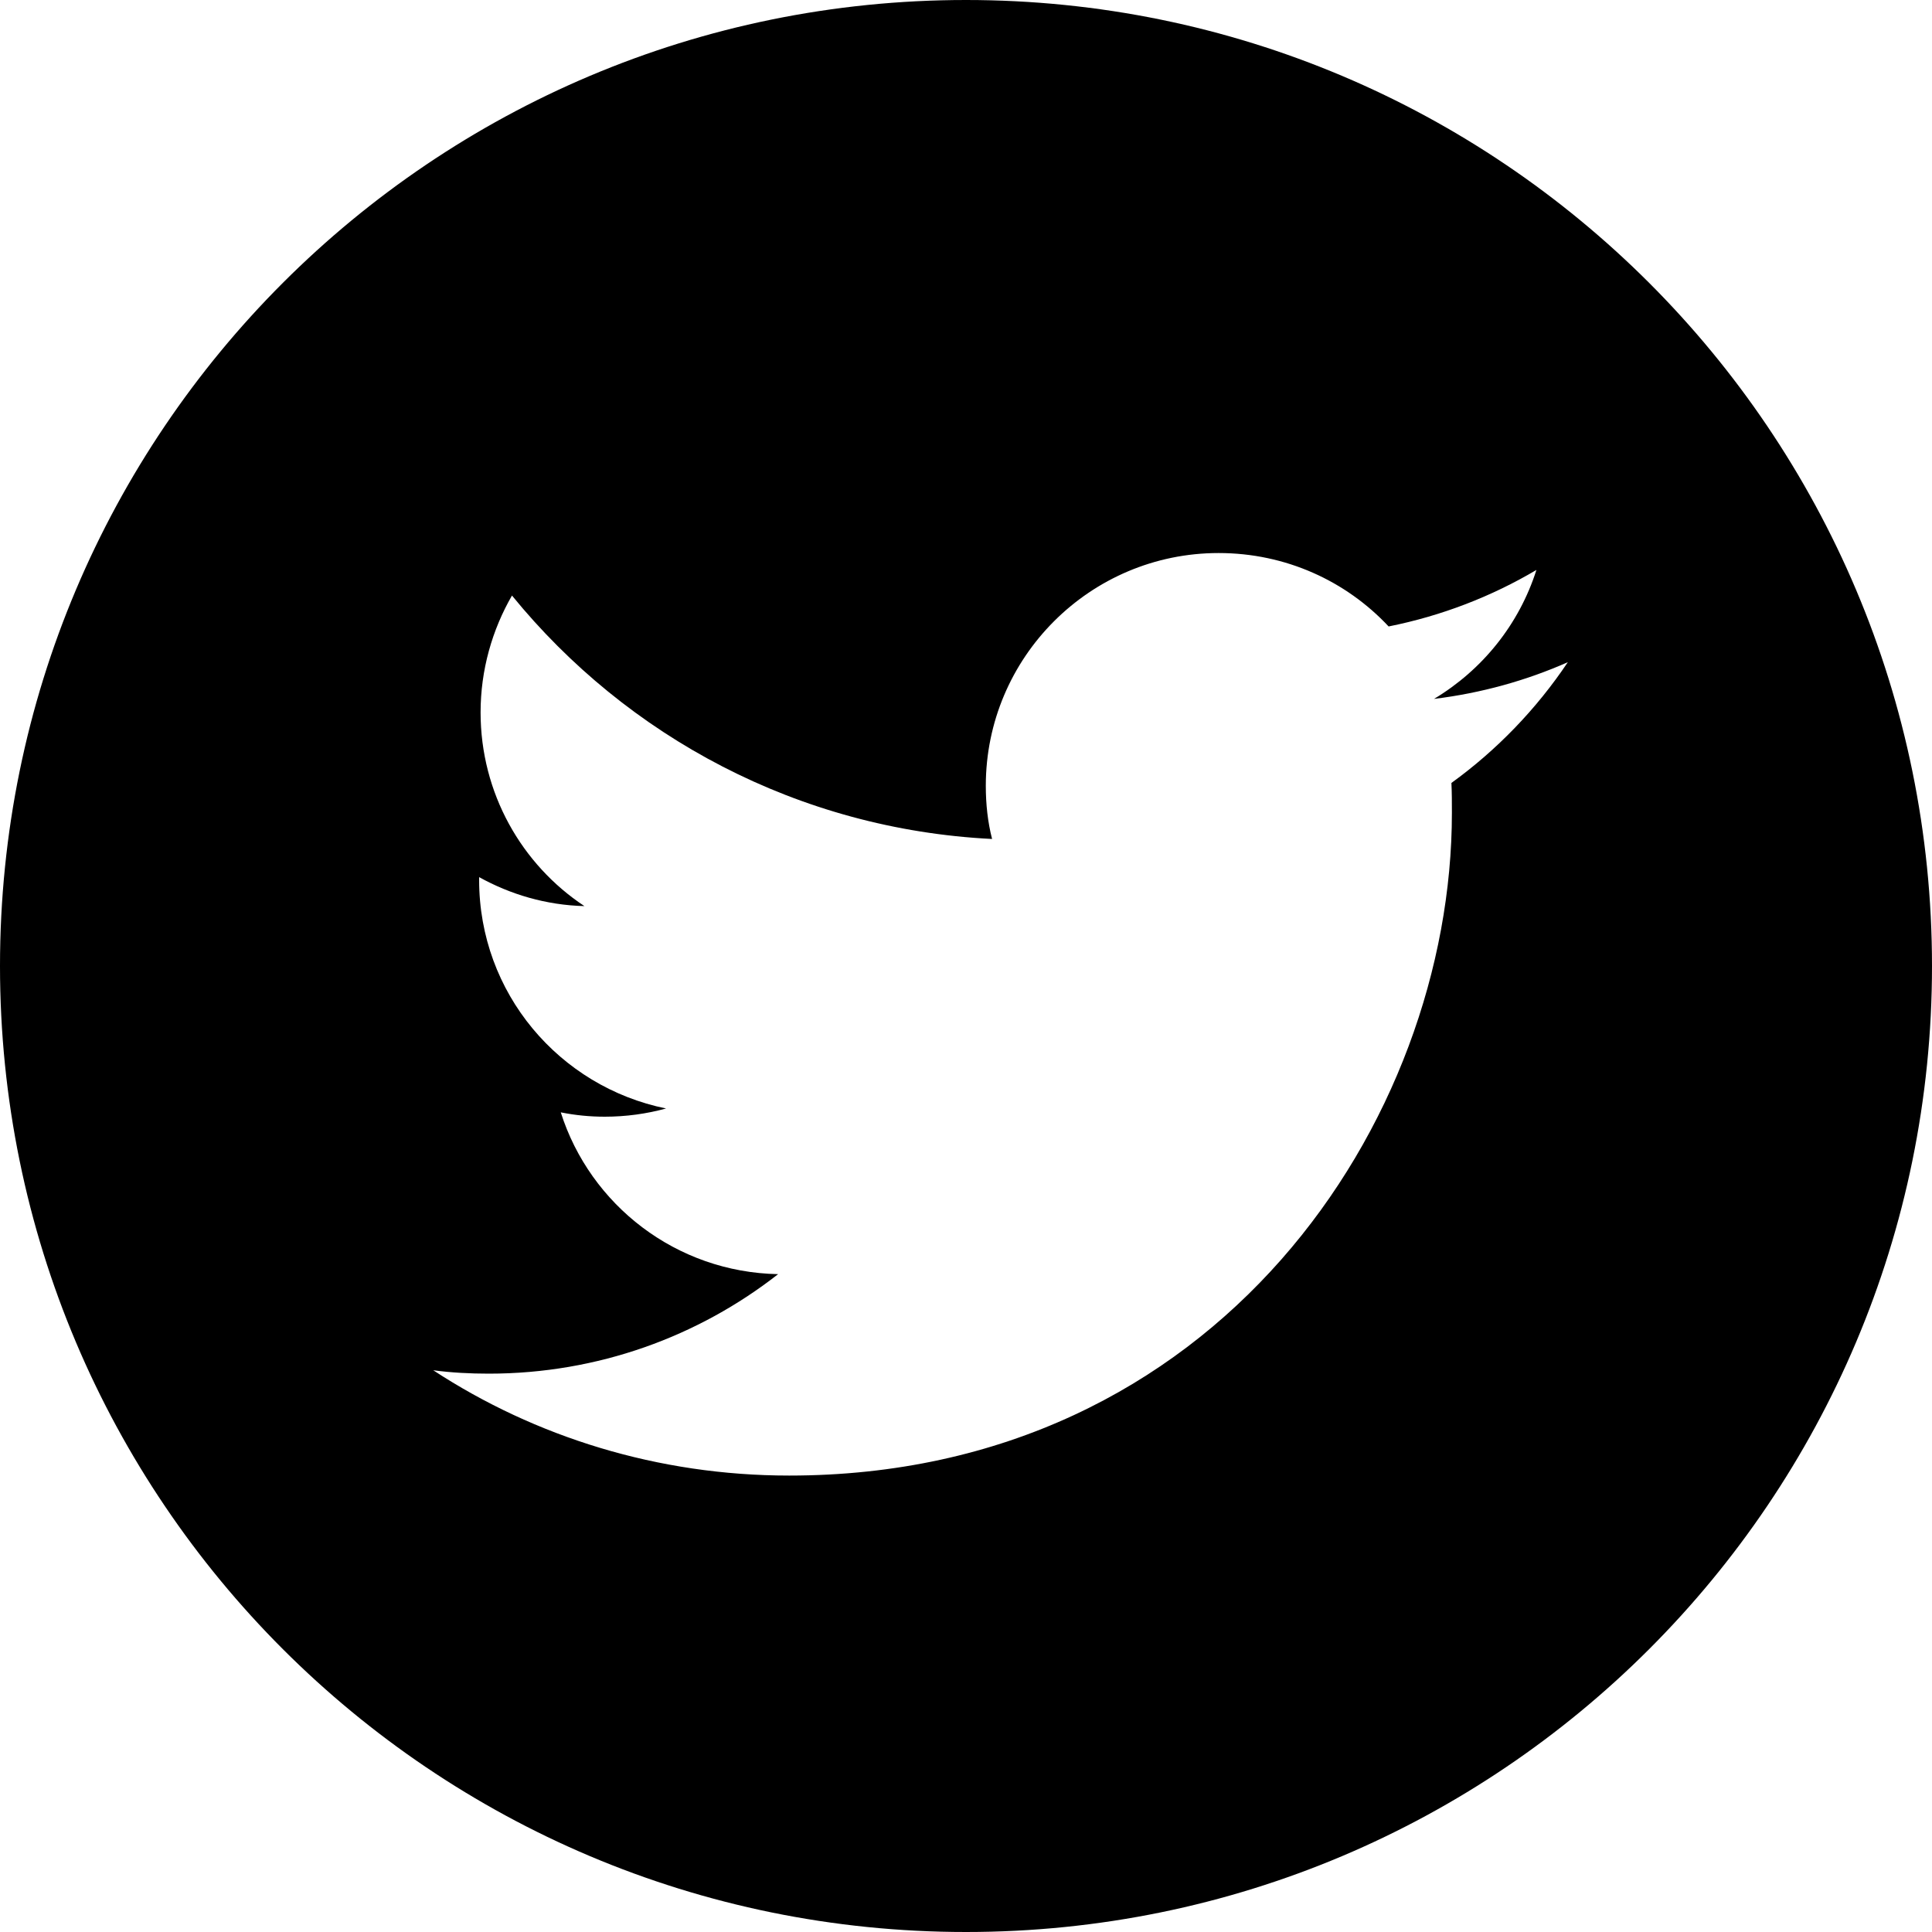
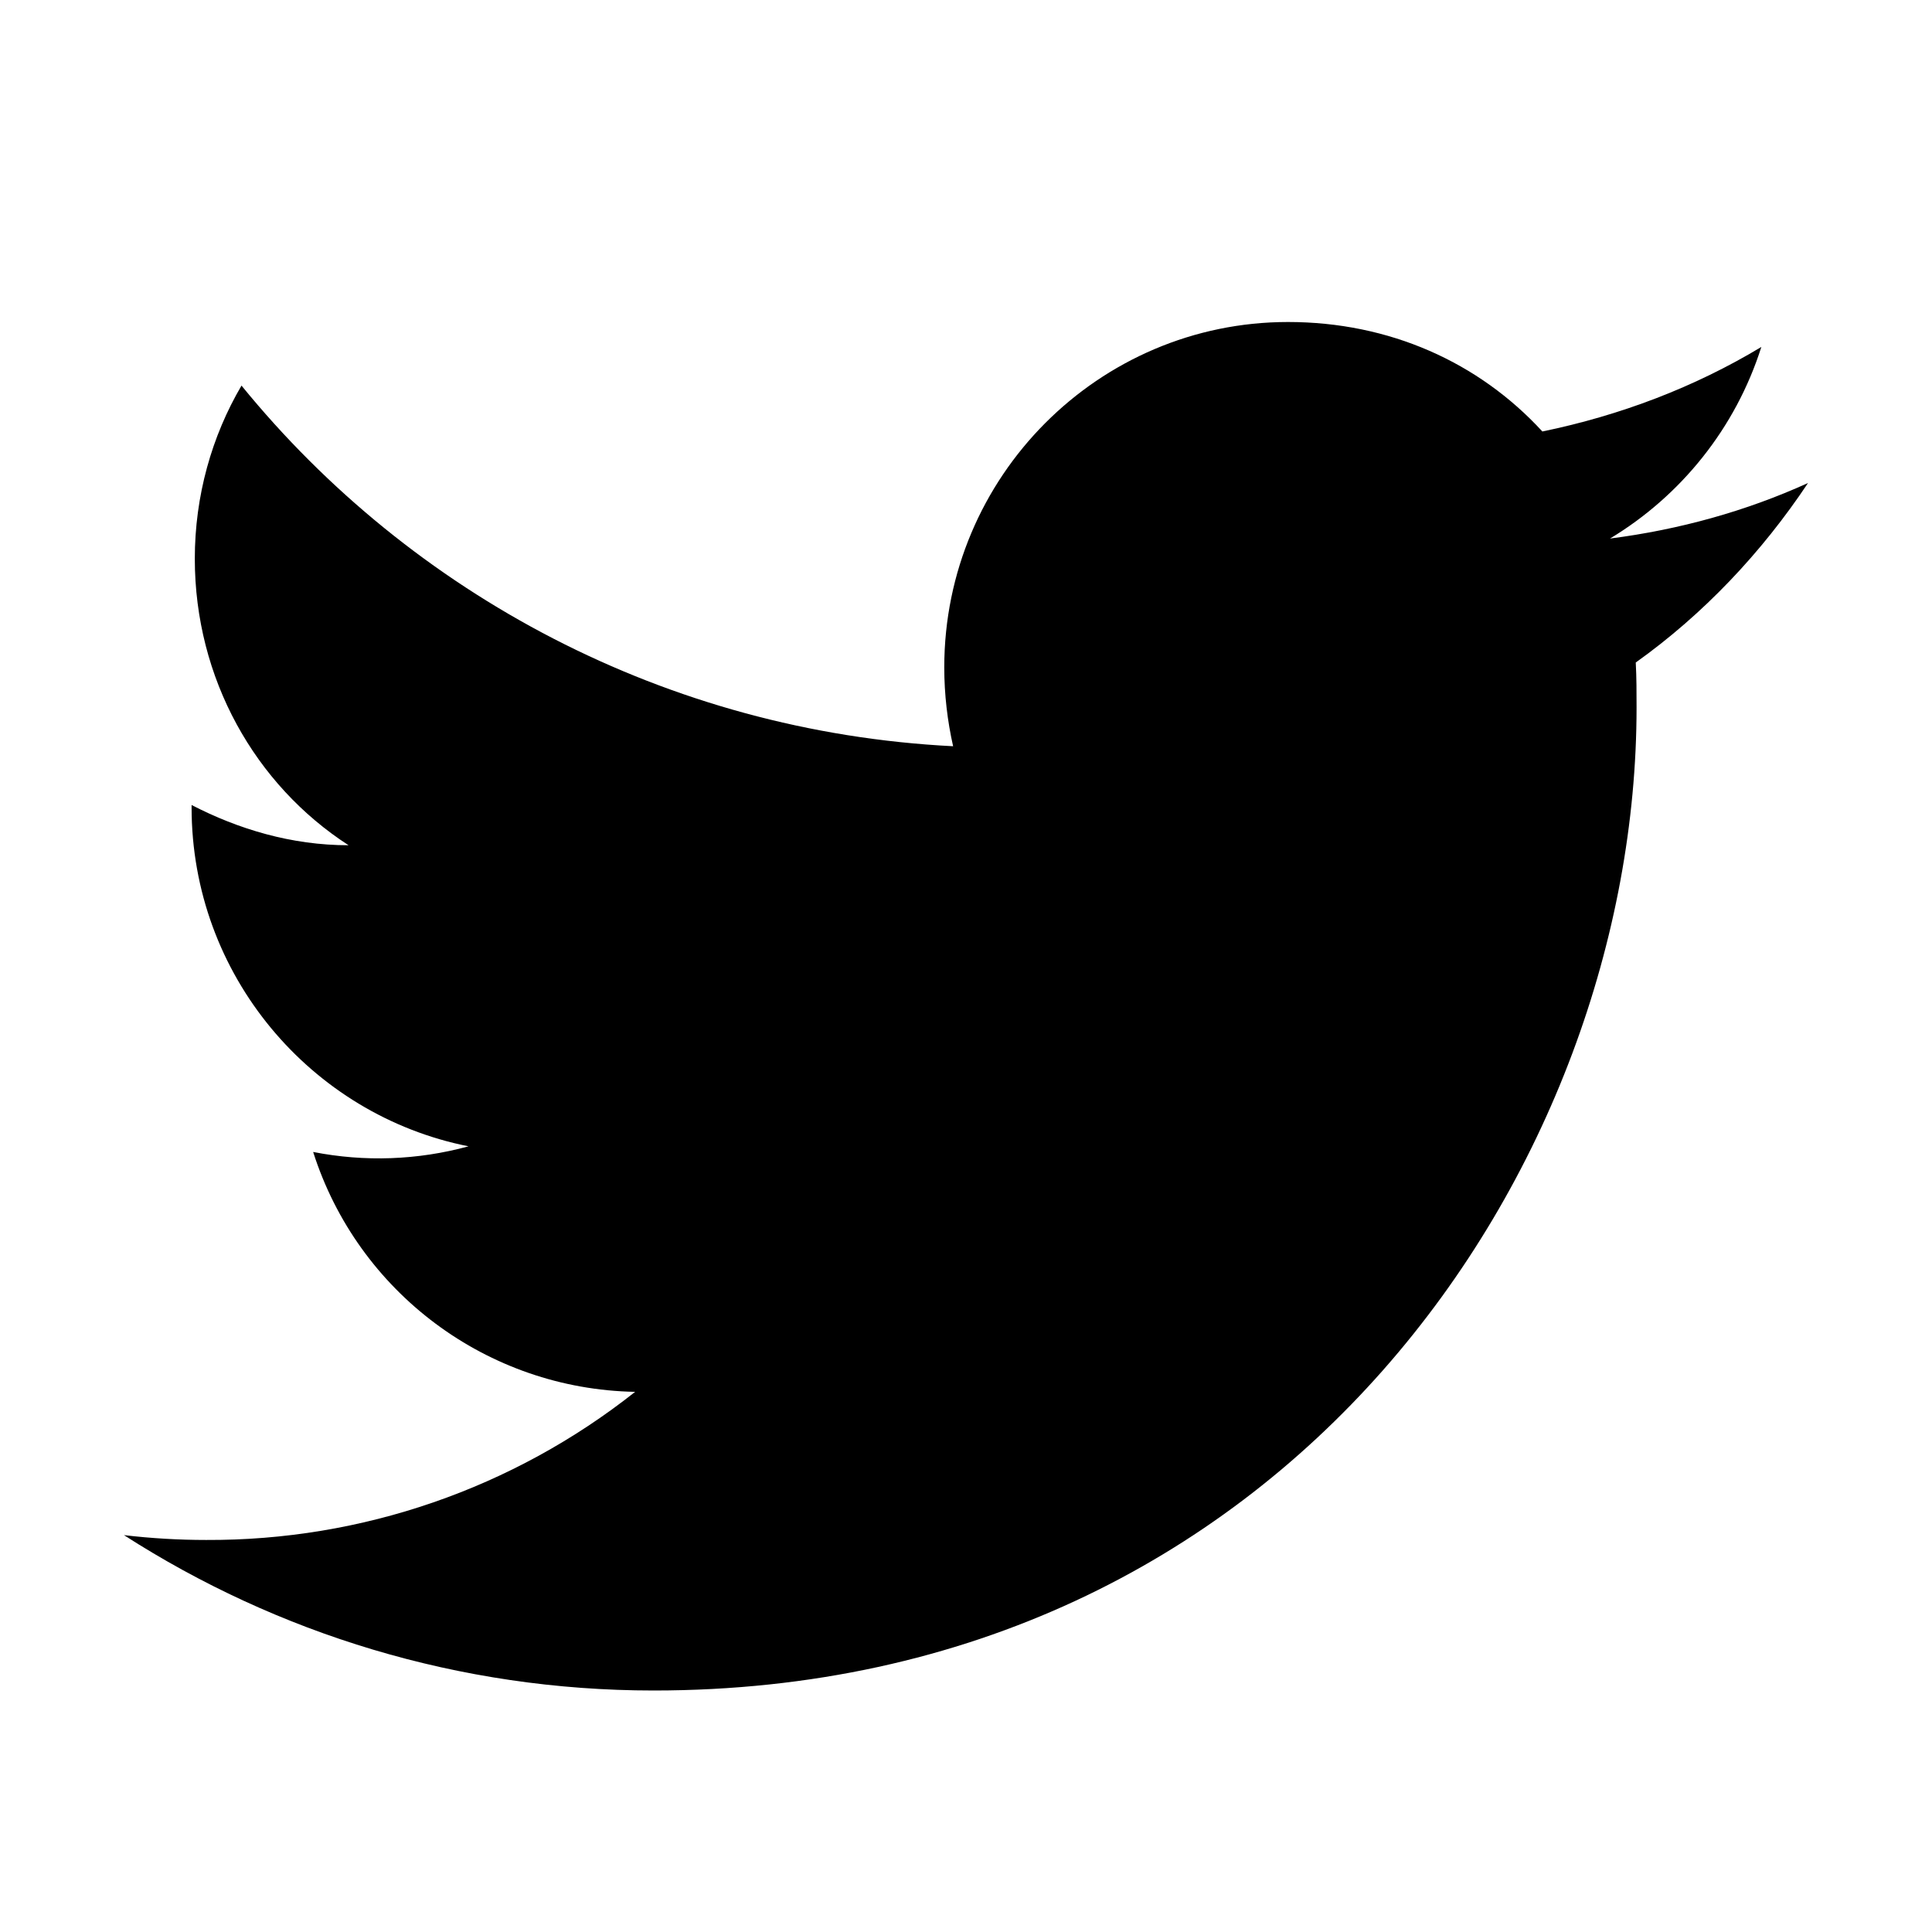
- <svg xmlns="http://www.w3.org/2000/svg" version="1.1" id="White" x="0px" y="0px" viewBox="0 0 400 400" style="enable-background:new 0 0 400 400;" xml:space="preserve" height="26" width="26">
-   <path class="st0" d="M400,200c0,110.5-89.5,200-200,200S0,310.5,0,200S89.5,0,200,0S400,89.5,400,200z M163.4,305.5  c88.7,0,137.2-73.5,137.2-137.2c0-2.1,0-4.2-0.1-6.2c9.4-6.8,17.6-15.3,24.1-25c-8.6,3.8-17.9,6.4-27.7,7.6  c10-6,17.6-15.4,21.2-26.7c-9.3,5.5-19.6,9.5-30.6,11.7c-8.8-9.4-21.3-15.2-35.2-15.2c-26.6,0-48.2,21.6-48.2,48.2  c0,3.8,0.4,7.5,1.3,11c-40.1-2-75.6-21.2-99.4-50.4c-4.1,7.1-6.5,15.4-6.5,24.2c0,16.7,8.5,31.5,21.5,40.1c-7.9-0.2-15.3-2.4-21.8-6  c0,0.2,0,0.4,0,0.6c0,23.4,16.6,42.8,38.7,47.3c-4,1.1-8.3,1.7-12.7,1.7c-3.1,0-6.1-0.3-9.1-0.9c6.1,19.2,23.9,33.1,45,33.5  c-16.5,12.9-37.3,20.6-59.9,20.6c-3.9,0-7.7-0.2-11.5-0.7C110.8,297.5,136.2,305.5,163.4,305.5" />
+ <svg xmlns="http://www.w3.org/2000/svg" aria-hidden="true" role="img" class="iconify iconify--mdi" width="32" height="32" preserveAspectRatio="xMidYMid meet" viewBox="0 0 24 24">
+   <path fill="currentColor" d="M22.46 6c-.77.35-1.6.58-2.46.69c.88-.53 1.56-1.37 1.88-2.38c-.83.5-1.75.85-2.72 1.05C18.37 4.5 17.26 4 16 4c-2.35 0-4.27 1.92-4.27 4.29c0 .34.04.67.11.98C8.28 9.09 5.11 7.38 3 4.79c-.37.63-.58 1.37-.58 2.15c0 1.49.75 2.81 1.91 3.56c-.71 0-1.37-.2-1.95-.5v.03c0 2.08 1.48 3.82 3.44 4.21a4.22 4.22 0 0 1-1.93.07a4.28 4.28 0 0 0 4 2.98a8.521 8.521 0 0 1-5.33 1.84c-.34 0-.68-.02-1.02-.06C3.44 20.29 5.7 21 8.12 21C16 21 20.33 14.46 20.33 8.79c0-.19 0-.37-.01-.56c.84-.6 1.56-1.36 2.14-2.23Z" />
</svg>
